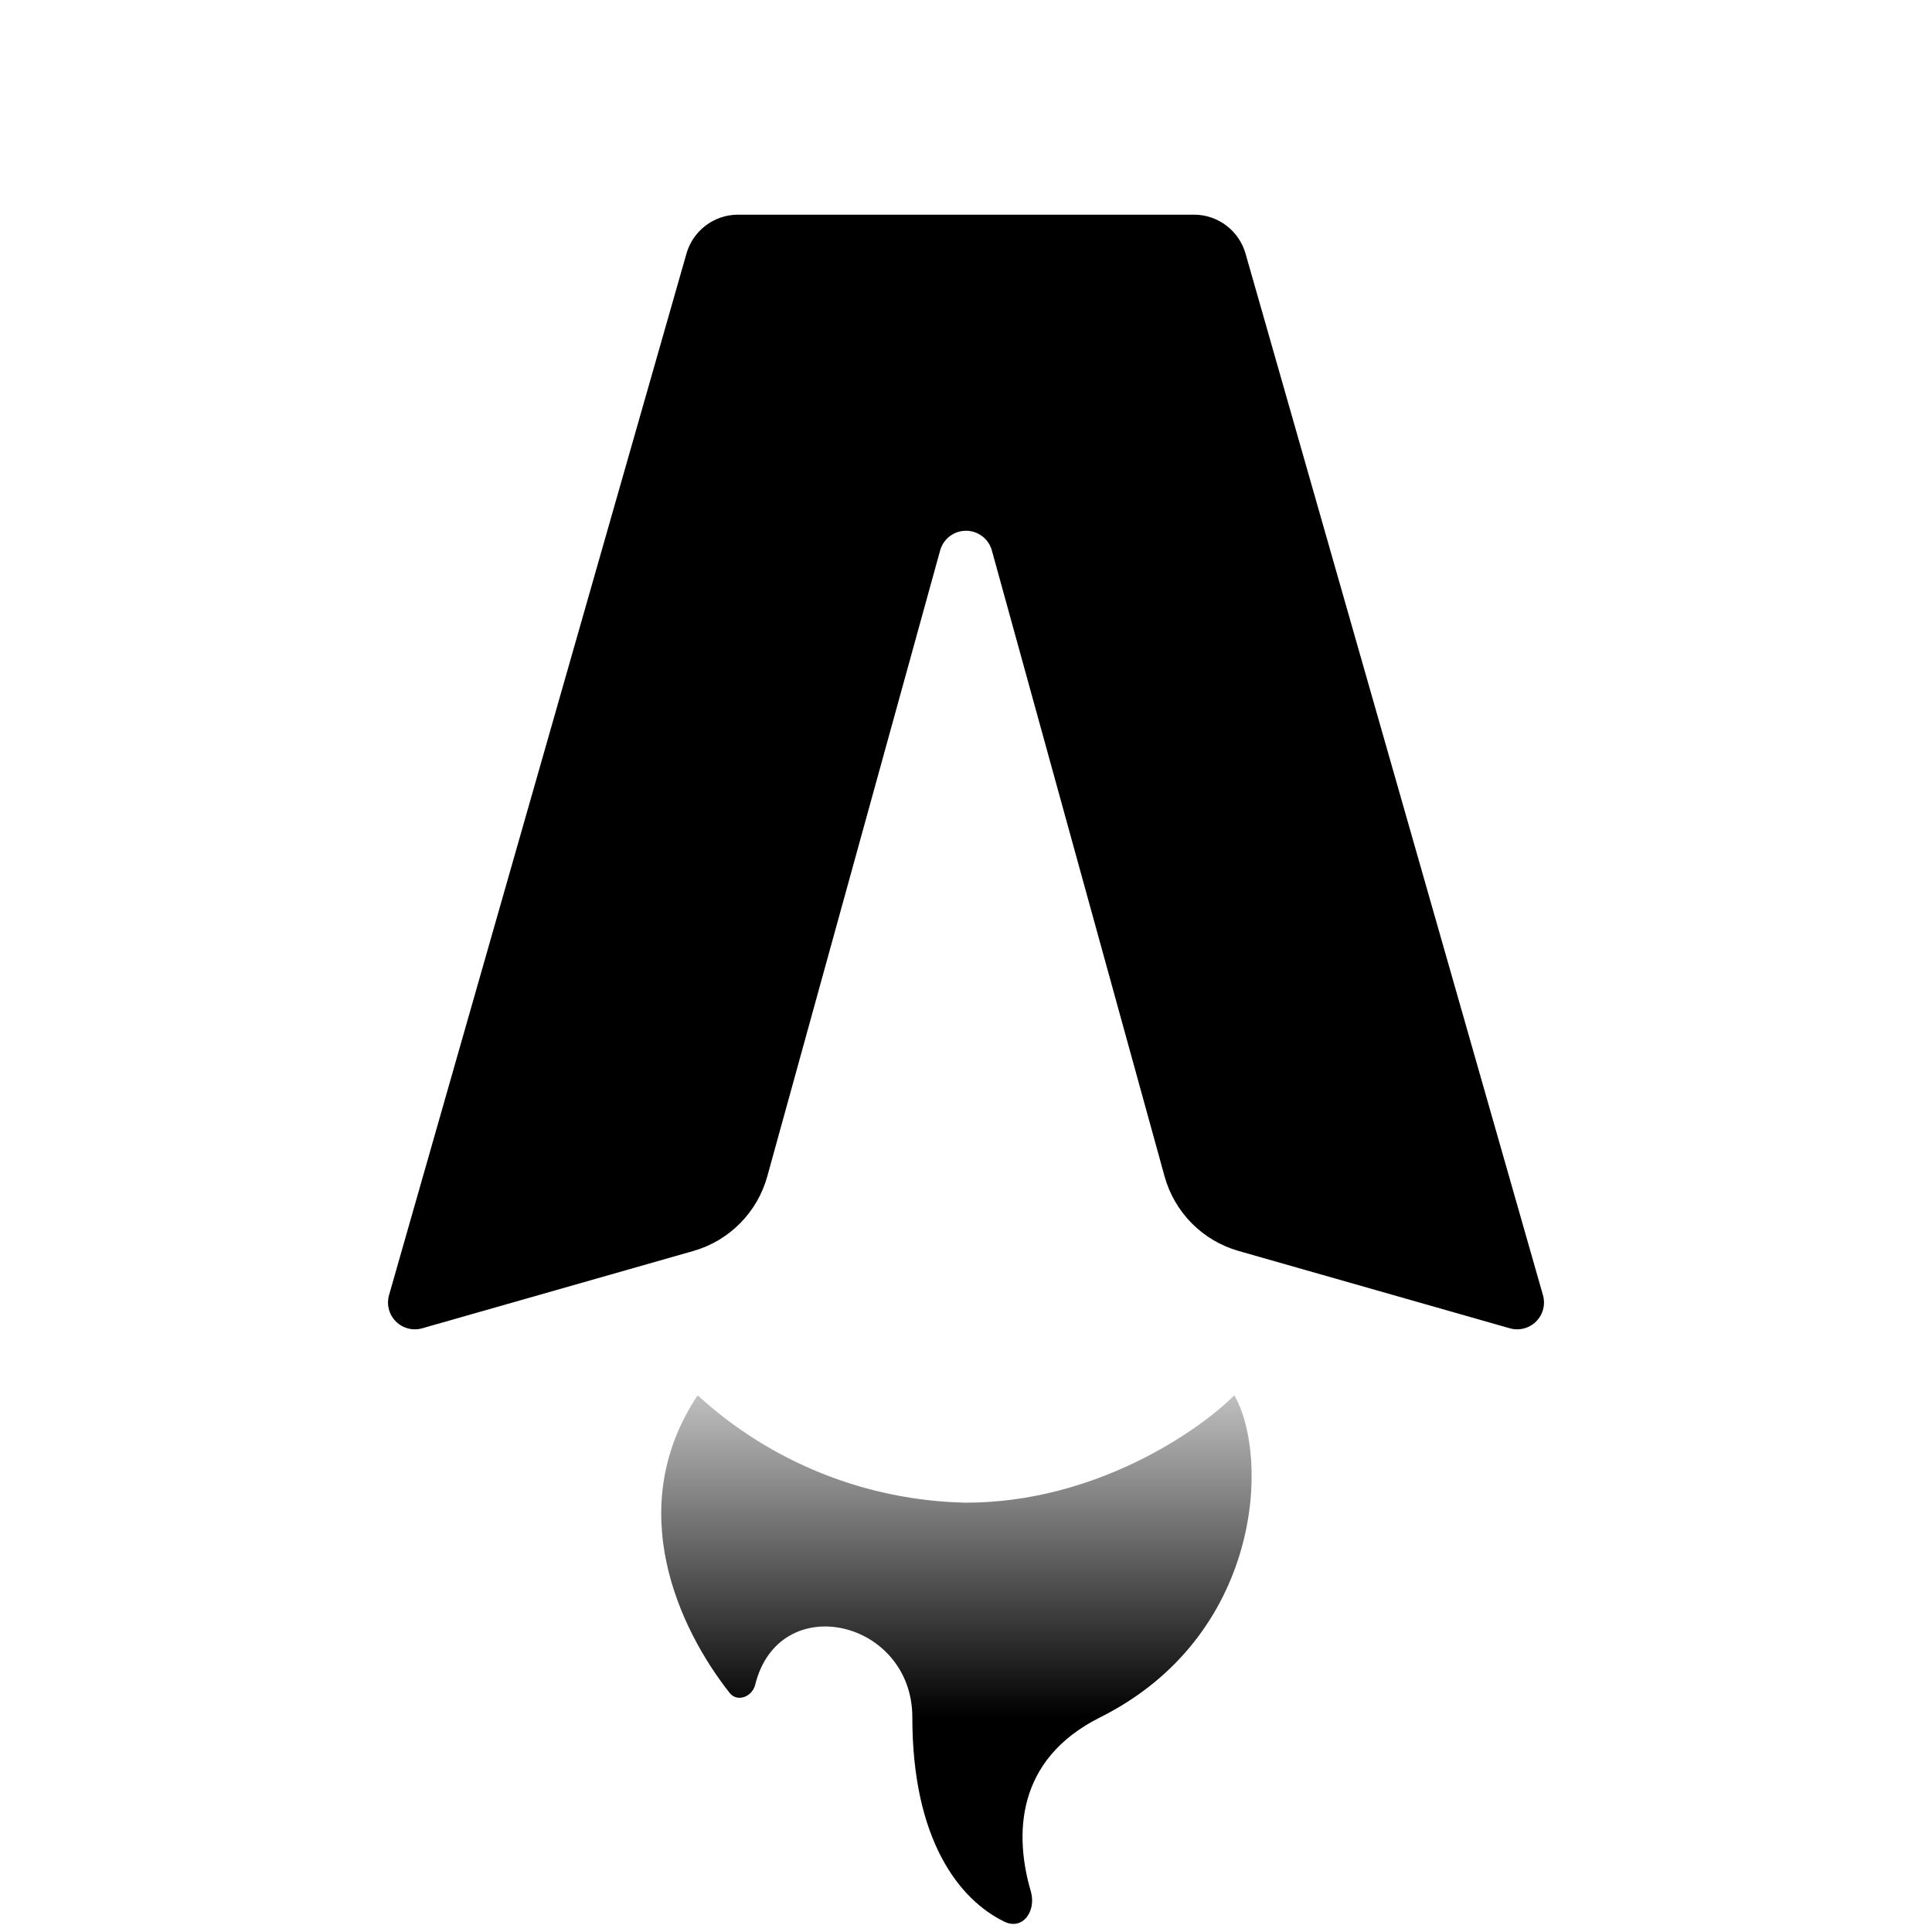
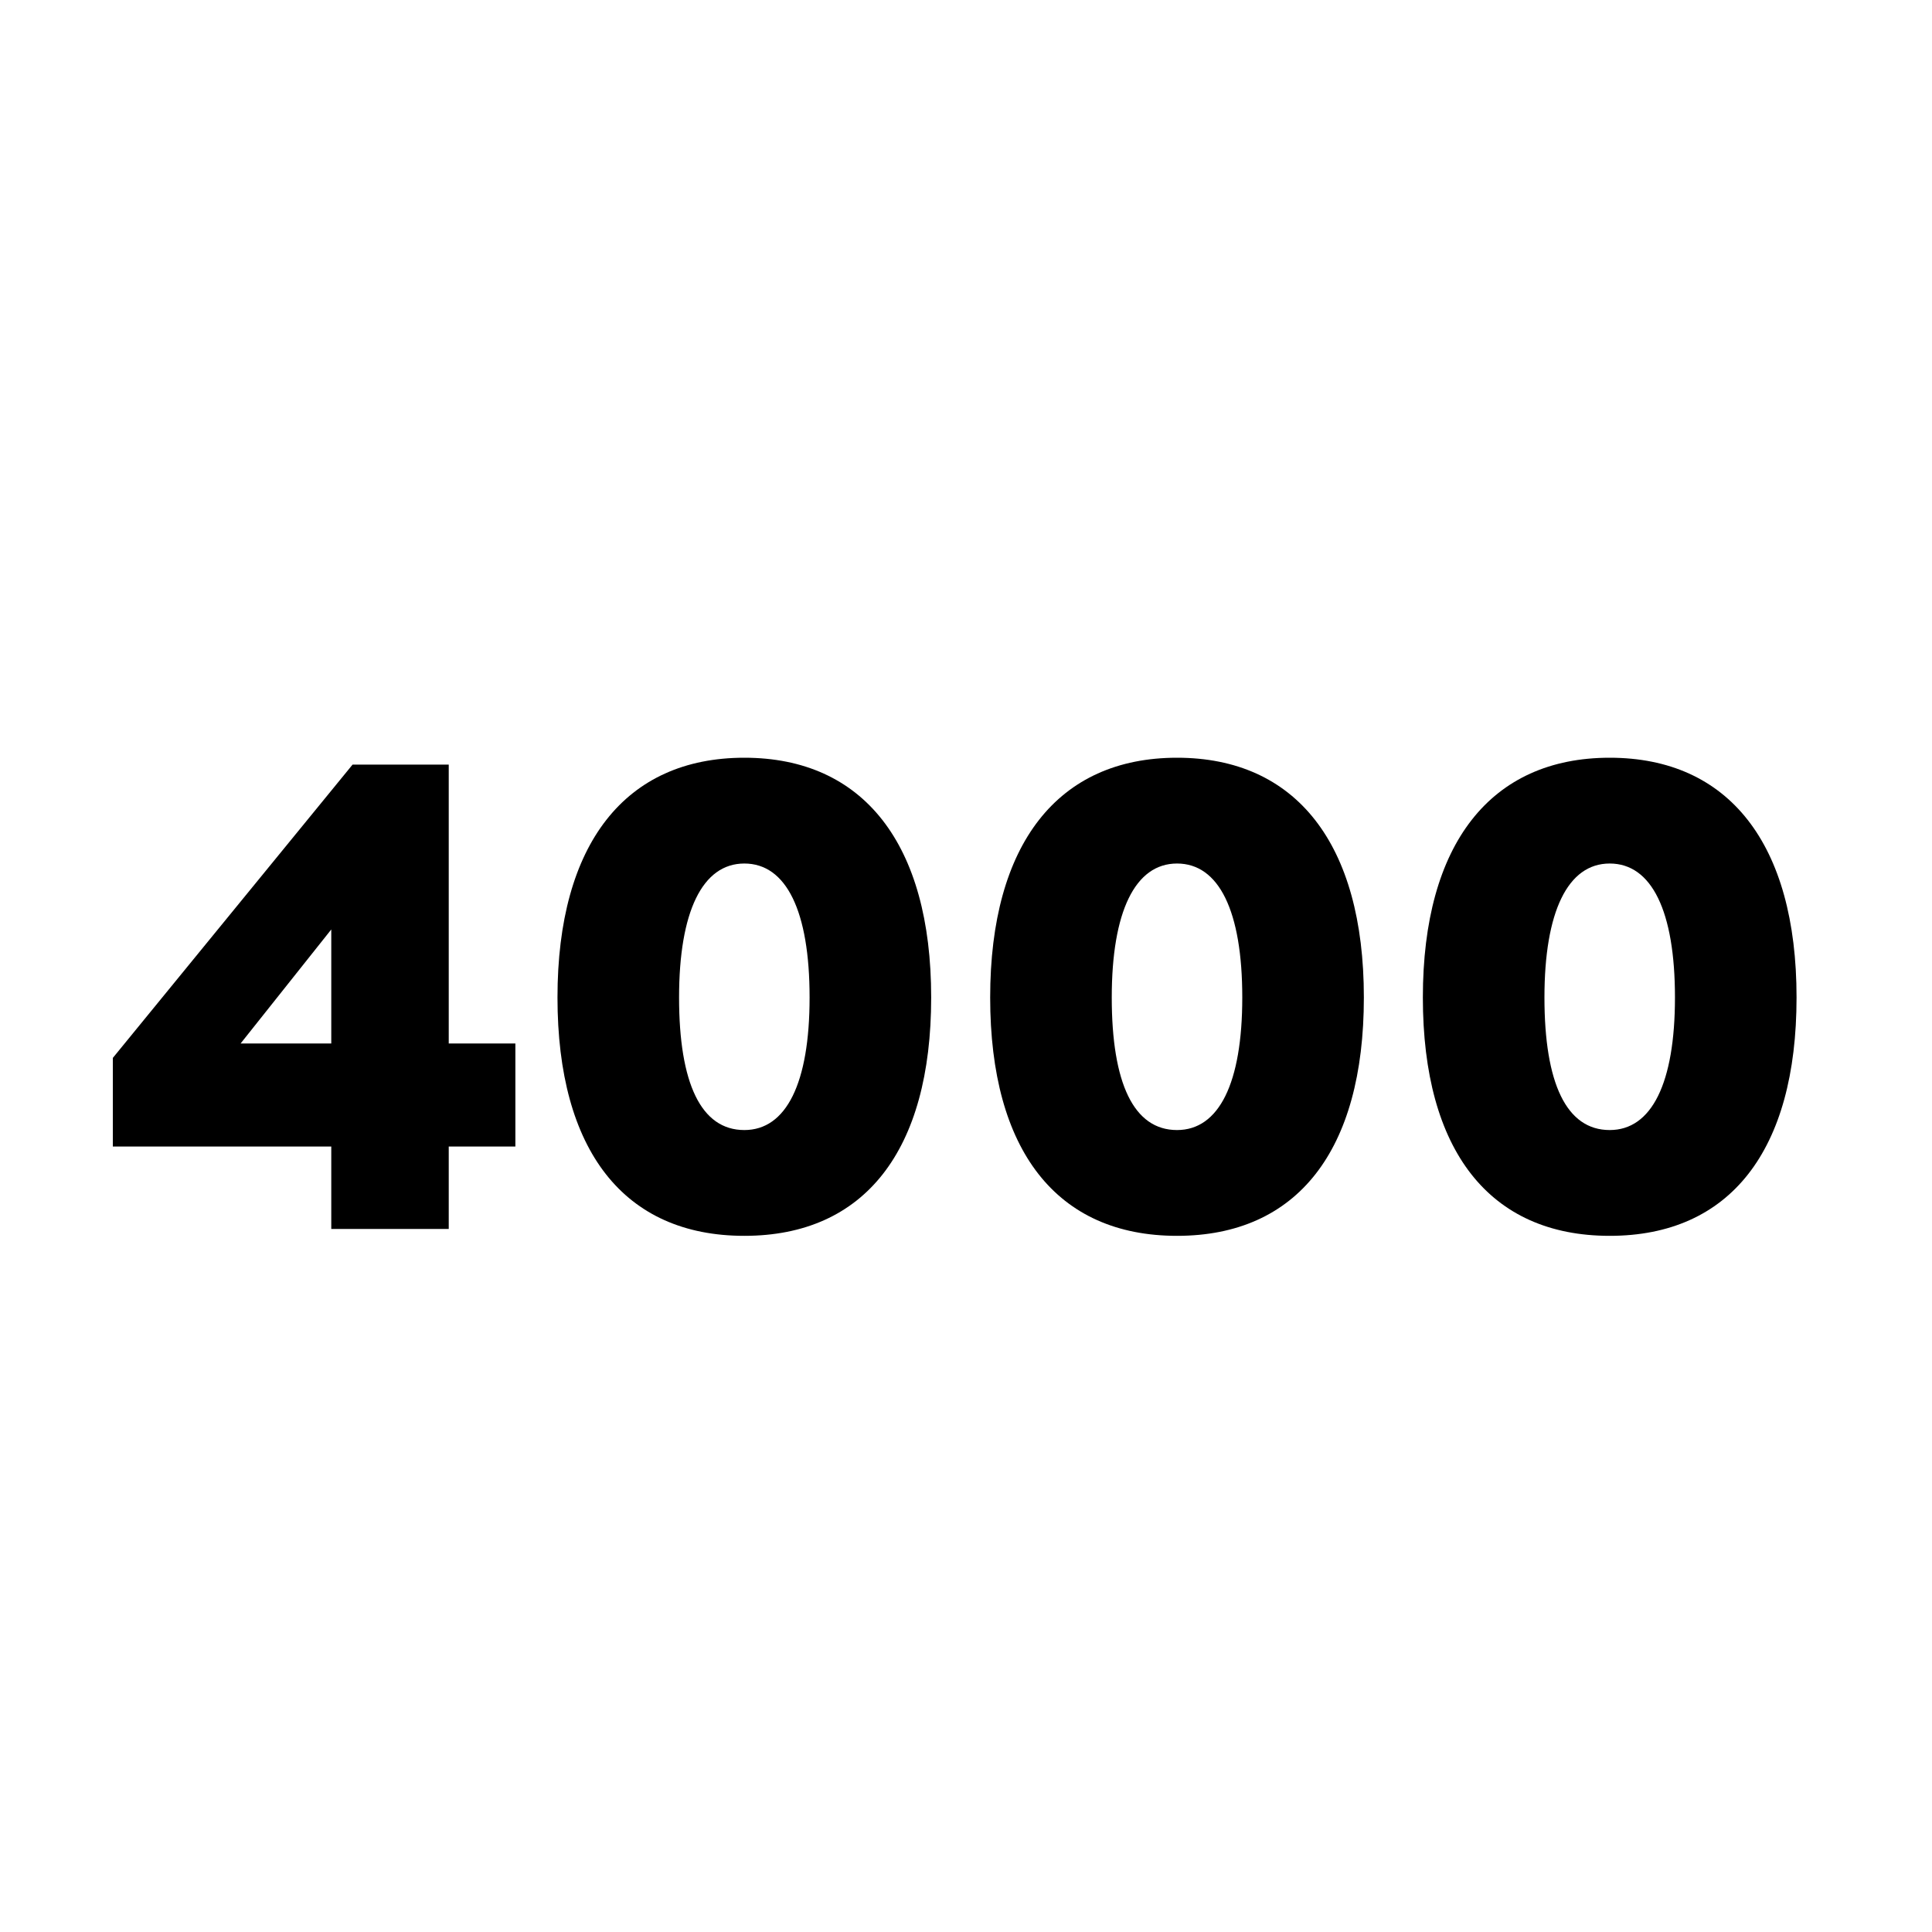
- <svg xmlns="http://www.w3.org/2000/svg" fill="none" viewBox="0 0 36 36">
-   <path fill="#000" d="M22.25 4h-8.5a1 1 0 0 0-.96.73l-5.54 19.4a.5.5 0 0 0 .62.62l5.05-1.44a2 2 0 0 0 1.38-1.4l3.22-11.66a.5.5 0 0 1 .96 0l3.22 11.67a2 2 0 0 0 1.38 1.39l5.05 1.44a.5.5 0 0 0 .62-.62l-5.54-19.4a1 1 0 0 0-.96-.73Z" />
-   <path fill="url(#gradient)" d="M18 28a7.63 7.63 0 0 1-5-2c-1.4 2.1-.35 4.35.6 5.55.14.17.41.07.47-.15.44-1.8 2.93-1.22 2.93.6 0 2.28.87 3.4 1.72 3.81.34.16.59-.2.49-.56-.31-1.05-.29-2.46 1.29-3.25 3-1.5 3.17-4.83 2.5-6-.67.67-2.6 2-5 2Z" />
-   <defs>
-     <linearGradient id="gradient" x1="16" x2="16" y1="32" y2="24" gradientUnits="userSpaceOnUse">
-       <stop stop-color="#000" />
-       <stop offset="1" stop-color="#000" stop-opacity="0" />
-     </linearGradient>
-   </defs>
+ <svg xmlns="http://www.w3.org/2000/svg" width="360" height="360" viewBox="0 0 360 360" fill="none">
+   <path d="M96.032 213.64V194.44H83.616V142.472H65.696L21.024 197.128V213.64H61.728V229H83.616V213.64H96.032ZM44.832 194.44L61.728 173.192V194.44H44.832ZM103.879 185.864C103.879 214.408 116.295 230.28 138.695 230.28C161.095 230.28 173.511 214.408 173.511 185.864C173.511 157.192 160.839 141.192 138.695 141.192C116.551 141.192 103.879 157.192 103.879 185.864ZM126.535 185.864C126.535 169.864 130.887 160.904 138.695 160.904C146.503 160.904 150.855 169.736 150.855 185.864C150.855 201.864 146.503 210.568 138.695 210.568C130.631 210.568 126.535 201.864 126.535 185.864ZM184.504 185.864C184.504 214.408 196.92 230.28 219.32 230.28C241.72 230.28 254.136 214.408 254.136 185.864C254.136 157.192 241.464 141.192 219.32 141.192C197.176 141.192 184.504 157.192 184.504 185.864ZM207.16 185.864C207.16 169.864 211.512 160.904 219.32 160.904C227.128 160.904 231.48 169.736 231.48 185.864C231.48 201.864 227.128 210.568 219.32 210.568C211.256 210.568 207.16 201.864 207.16 185.864ZM265.129 185.864C265.129 214.408 277.545 230.28 299.945 230.28C322.345 230.28 334.761 214.408 334.761 185.864C334.761 157.192 322.089 141.192 299.945 141.192C277.801 141.192 265.129 157.192 265.129 185.864ZM287.785 185.864C287.785 169.864 292.137 160.904 299.945 160.904C307.753 160.904 312.105 169.736 312.105 185.864C312.105 201.864 307.753 210.568 299.945 210.568C291.881 210.568 287.785 201.864 287.785 185.864Z" fill="black" />
  <style>
-     @media (prefers-color-scheme:dark){:root{filter:invert(100%)}}
-   </style>
+ @media (prefers-color-scheme:dark){:root{filter:invert(100%)}}
+ </style>
</svg>
